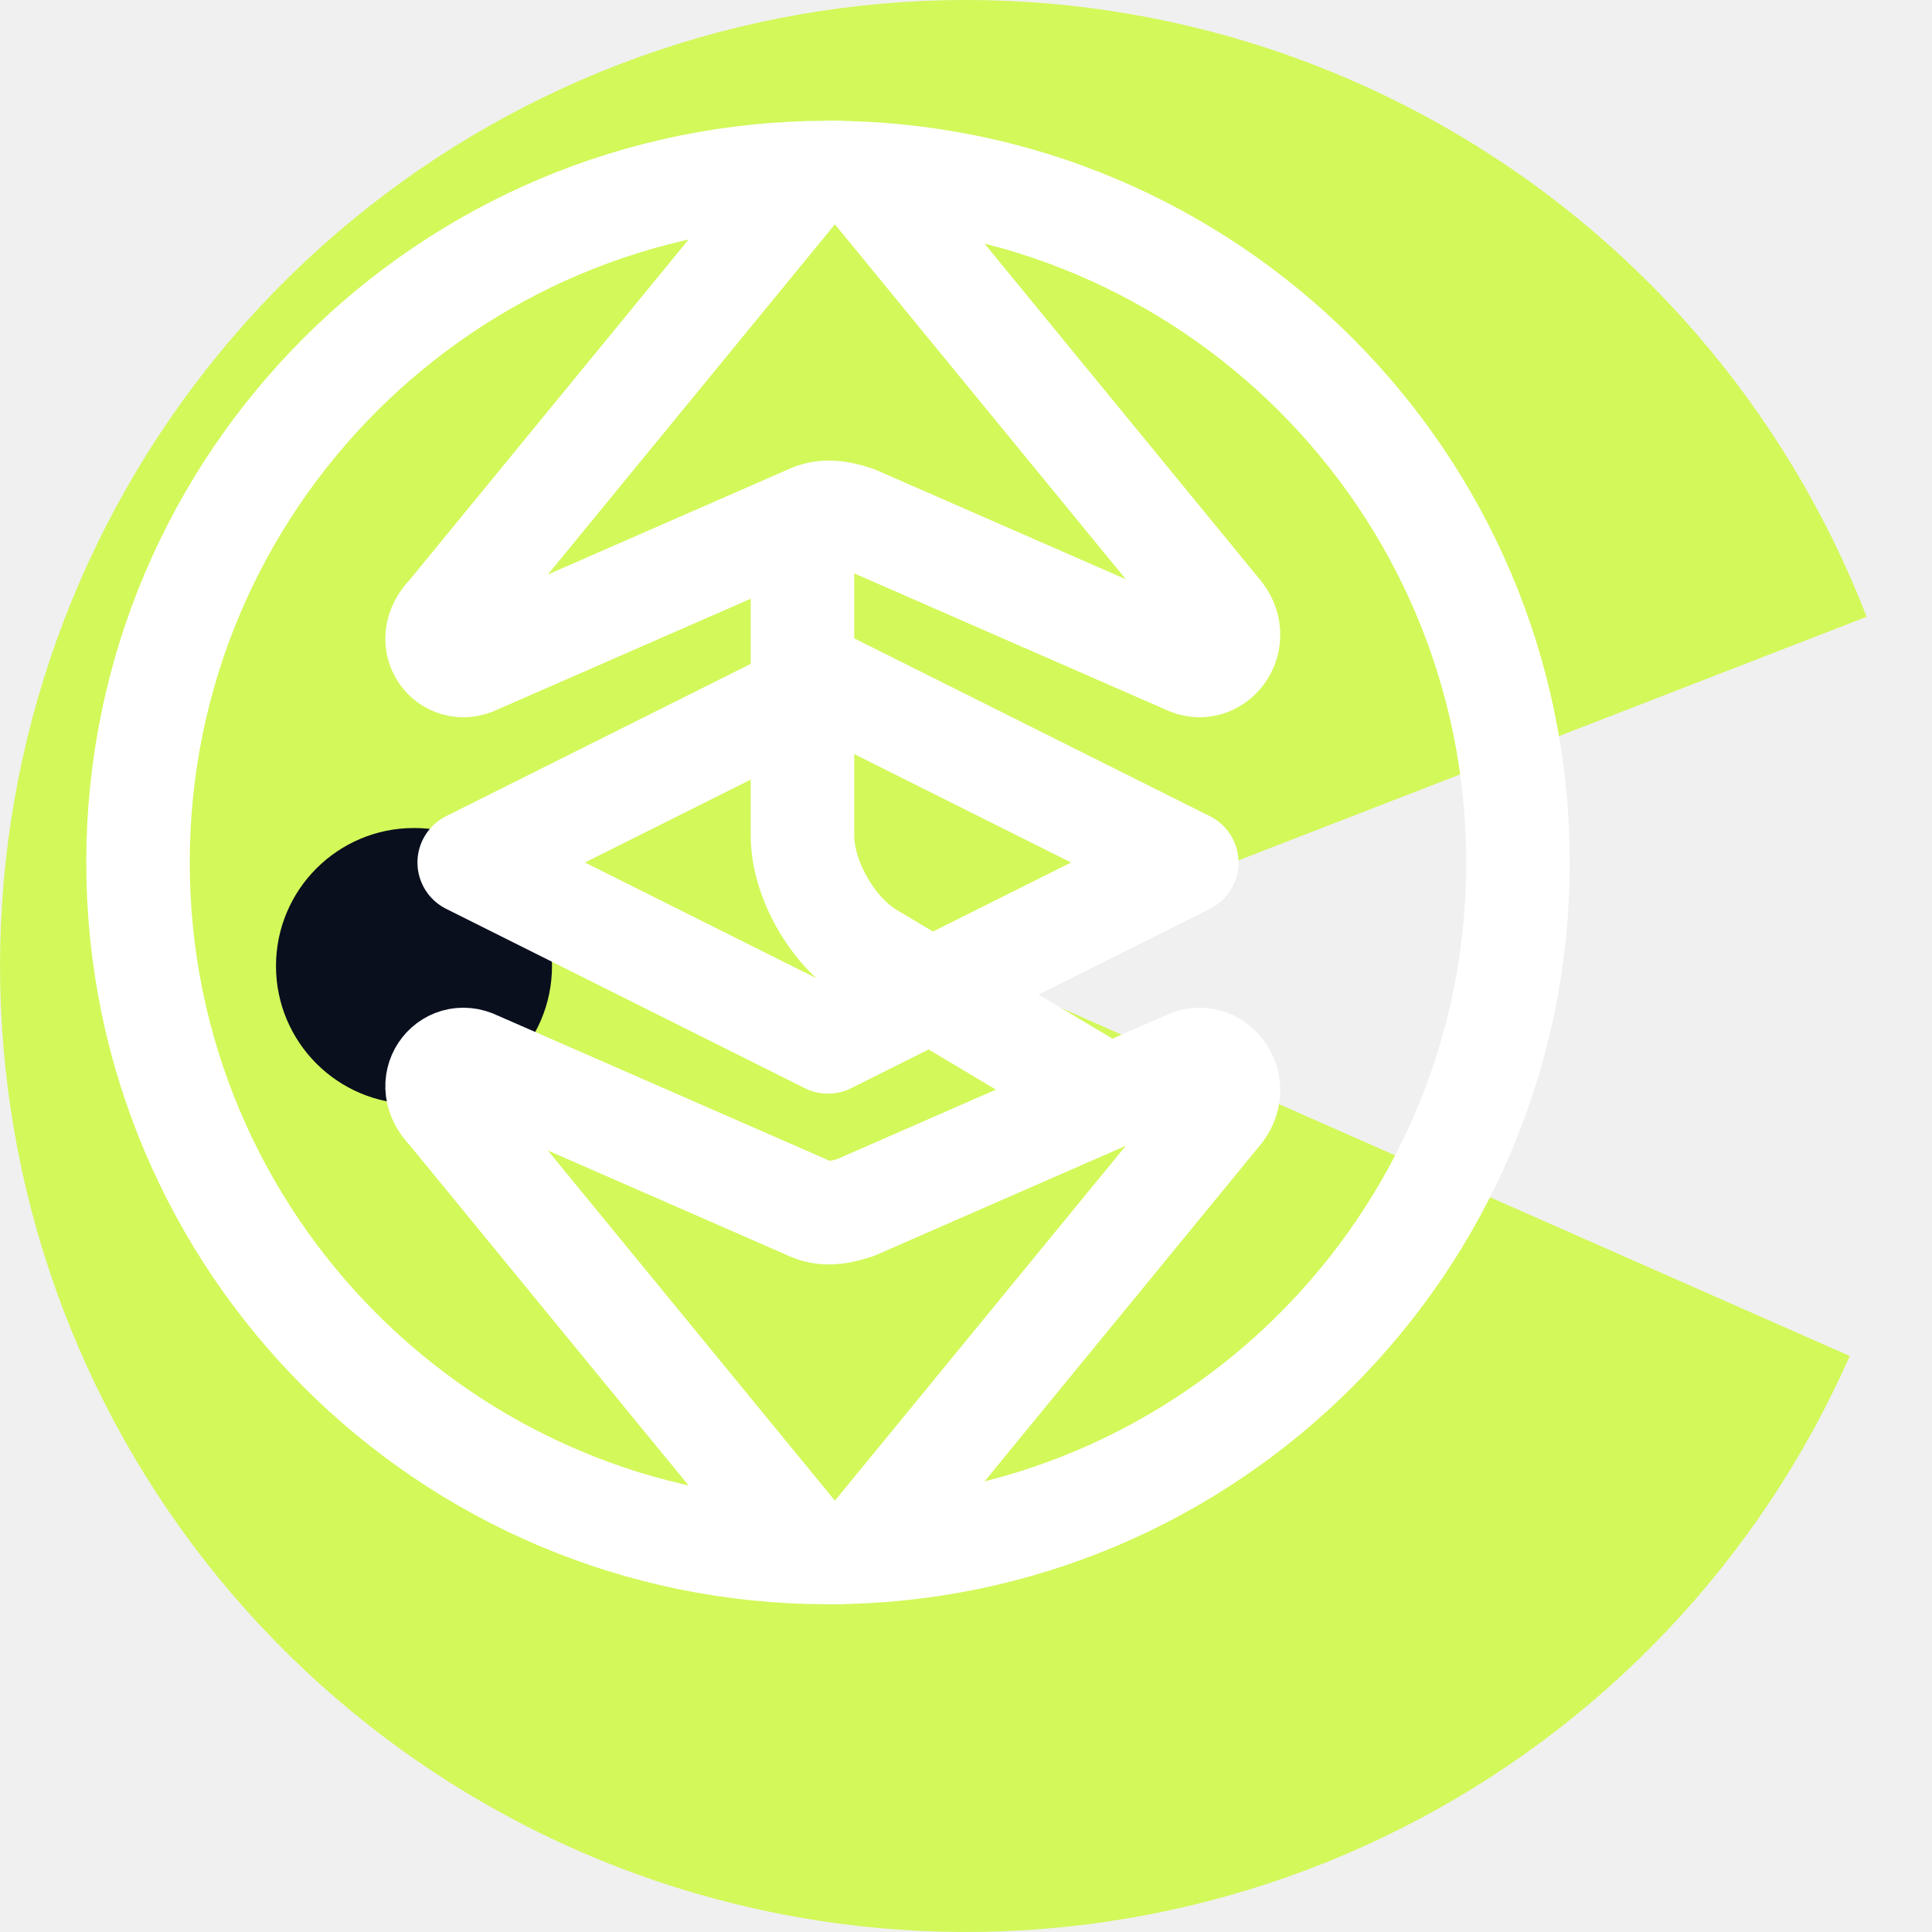
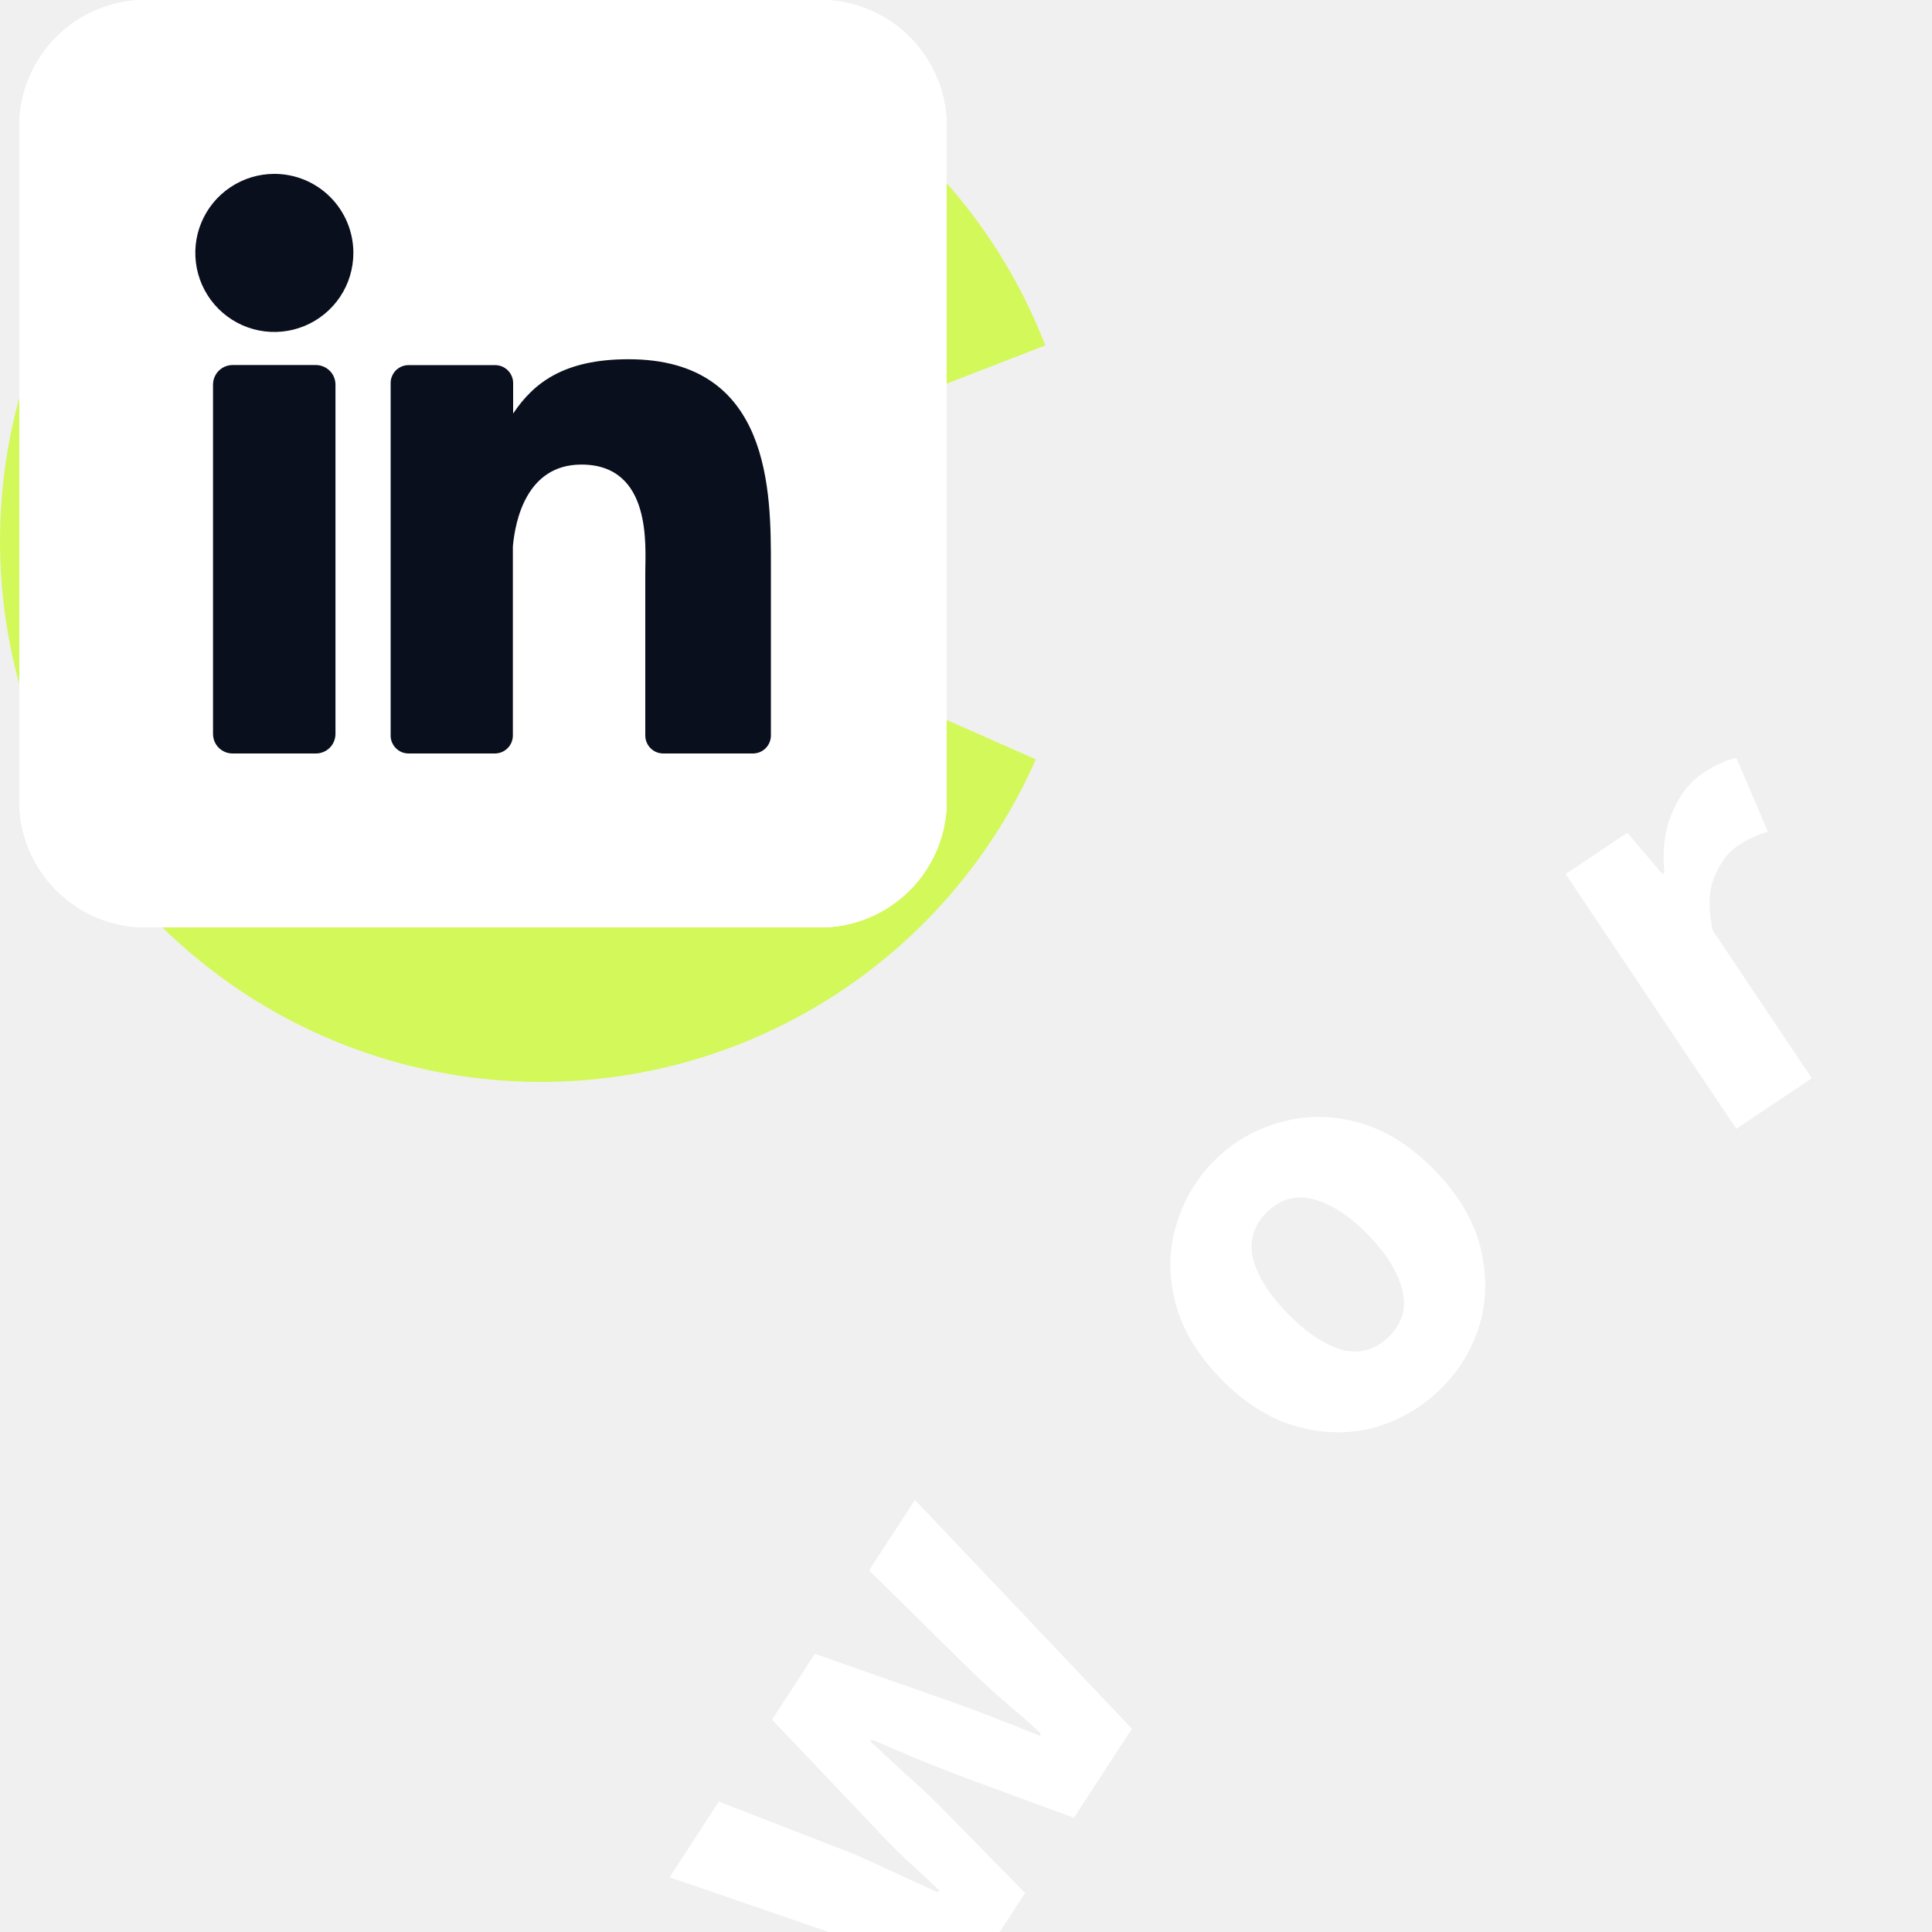
- <svg xmlns="http://www.w3.org/2000/svg" width="28" height="28" viewBox="0 0 28 28" fill="none">
+ <svg xmlns="http://www.w3.org/2000/svg" width="50" height="50" viewBox="0 0 50 50" fill="none">
  <g id="logo">
    <path d="M27.053 8.939C25.883 5.919 23.701 3.399 20.88 1.807C18.059 0.215 14.774 -0.349 11.583 0.21C8.393 0.769 5.495 2.417 3.384 4.874C1.272 7.33 0.078 10.442 0.004 13.68C-0.07 16.918 0.981 20.082 2.978 22.632C4.975 25.182 7.794 26.961 10.956 27.665C14.117 28.369 17.425 27.956 20.316 26.494C23.206 25.033 25.501 22.615 26.808 19.652L14 14L27.053 8.939Z" fill="#D3F85A" />
    <circle cx="6" cy="14" r="2" fill="#090F1D" />
  </g>
  <g id="circleText">
    <path d="M85.5 68L90.227 80.773L103 85.5L90.227 90.227L85.5 103L80.773 90.227L68 85.5L80.773 80.773L85.5 68Z" fill="white" />
    <path d="M10.762 86.22L11.719 86.488L11.745 84.264L10.783 84.493C10.258 84.625 9.702 84.763 9.114 84.905C8.525 85.037 7.959 85.169 7.413 85.301L7.412 85.365C7.965 85.499 8.534 85.639 9.119 85.785C9.694 85.92 10.242 86.065 10.762 86.22ZM15.998 90.058L5.605 86.672L5.638 83.84L16.108 80.699L16.078 83.195L13.591 83.805L13.554 86.989L16.026 87.658L15.998 90.058Z" fill="white" />
    <path d="M16.953 74.343L9.175 72.766L9.557 70.885L10.953 71.004L10.965 70.942C10.5 70.553 10.182 70.135 10.011 69.687C9.831 69.237 9.78 68.813 9.861 68.416C9.905 68.196 9.958 68.017 10.019 67.877C10.07 67.734 10.132 67.616 10.205 67.522L12.12 68.302C12.051 68.43 11.992 68.559 11.944 68.691C11.897 68.812 11.857 68.957 11.823 69.124C11.764 69.416 11.811 69.747 11.965 70.116C12.111 70.472 12.424 70.807 12.904 71.122L17.42 72.037L16.953 74.343Z" fill="white" />
    <path d="M21.095 60.258C20.743 61.174 20.226 61.729 19.545 61.924C18.868 62.11 18.102 62.038 17.245 61.708L14.244 60.554L13.853 61.569L12.226 60.943L12.573 59.773L10.699 58.761L11.4 56.94L13.371 57.698L14.055 55.921L15.772 56.581L15.088 58.358L18.06 59.502C18.478 59.663 18.814 59.695 19.069 59.598C19.317 59.488 19.496 59.288 19.608 59C19.653 58.88 19.684 58.755 19.701 58.624C19.721 58.483 19.73 58.355 19.728 58.24L21.458 58.512C21.445 58.724 21.415 58.981 21.367 59.282C21.324 59.574 21.233 59.899 21.095 60.258Z" fill="white" />
    <path d="M25.065 51.244L17.33 48.583L18.603 46.624L22.107 47.986C22.473 48.147 22.831 48.31 23.182 48.475C23.533 48.639 23.896 48.805 24.271 48.972L24.306 48.919C24.007 48.635 23.709 48.359 23.413 48.09C23.123 47.813 22.847 47.532 22.587 47.248L19.981 44.505L21.088 42.801L24.662 44.055C25.045 44.19 25.418 44.33 25.781 44.477C26.149 44.615 26.524 44.763 26.904 44.921L26.939 44.867C26.64 44.584 26.341 44.32 26.042 44.075C25.749 43.821 25.458 43.555 25.168 43.277L22.492 40.641L23.678 38.817L29.294 44.738L27.794 47.045L24.746 45.923C24.392 45.782 24.038 45.641 23.685 45.5C23.337 45.35 22.963 45.19 22.565 45.02L22.53 45.074C22.847 45.369 23.145 45.645 23.423 45.903C23.707 46.151 23.985 46.408 24.258 46.674L26.53 48.991L25.065 51.244Z" fill="white" />
    <path d="M37.268 35.962C36.786 36.43 36.22 36.758 35.569 36.945C34.917 37.117 34.246 37.108 33.555 36.917C32.856 36.718 32.202 36.306 31.592 35.679C30.975 35.044 30.581 34.378 30.41 33.682C30.238 32.986 30.251 32.318 30.449 31.68C30.647 31.026 30.986 30.465 31.468 29.997C31.95 29.528 32.517 29.208 33.168 29.036C33.811 28.857 34.479 28.862 35.17 29.053C35.861 29.244 36.516 29.657 37.133 30.291C37.743 30.918 38.137 31.584 38.316 32.288C38.487 32.984 38.477 33.656 38.287 34.302C38.09 34.94 37.75 35.493 37.268 35.962ZM35.941 34.597C36.285 34.262 36.404 33.864 36.297 33.403C36.183 32.933 35.888 32.454 35.412 31.964C34.929 31.467 34.458 31.159 33.999 31.039C33.541 30.92 33.14 31.027 32.796 31.362C32.444 31.704 32.321 32.106 32.428 32.568C32.542 33.022 32.841 33.497 33.324 33.994C33.8 34.484 34.267 34.796 34.726 34.931C35.184 35.05 35.589 34.939 35.941 34.597Z" fill="white" />
    <path d="M44.935 29.214L40.519 22.62L42.114 21.552L43.022 22.619L43.075 22.584C43.017 21.98 43.086 21.46 43.28 21.021C43.468 20.574 43.731 20.238 44.068 20.012C44.254 19.888 44.418 19.797 44.56 19.741C44.696 19.675 44.823 19.635 44.941 19.62L45.753 21.522C45.614 21.564 45.481 21.614 45.354 21.674C45.236 21.727 45.105 21.802 44.964 21.896C44.715 22.063 44.516 22.331 44.366 22.701C44.219 23.056 44.205 23.515 44.325 24.077L46.889 27.905L44.935 29.214Z" fill="white" />
    <path d="M54.882 23.176L50.423 12.884L52.522 11.975L55.08 17.876L55.138 17.851L56.19 13.96L58.539 12.942L57.282 17.044L61.885 20.141L59.551 21.153L56.679 19.032L56.206 20.475L56.982 22.266L54.882 23.176Z" fill="white" />
    <path d="M70.982 17.837C70.325 17.979 69.671 17.957 69.019 17.771C68.376 17.573 67.811 17.209 67.326 16.682C66.838 16.144 66.501 15.447 66.316 14.592C66.128 13.727 66.146 12.954 66.369 12.272C66.592 11.591 66.956 11.031 67.462 10.594C67.975 10.145 68.561 9.848 69.217 9.706C69.874 9.563 70.524 9.591 71.168 9.79C71.809 9.978 72.372 10.336 72.858 10.864C73.343 11.392 73.68 12.088 73.868 12.953C74.053 13.808 74.036 14.582 73.815 15.273C73.592 15.955 73.228 16.519 72.725 16.967C72.22 17.404 71.639 17.694 70.982 17.837ZM70.578 15.976C71.047 15.874 71.359 15.599 71.512 15.151C71.664 14.692 71.667 14.13 71.522 13.462C71.376 12.785 71.139 12.274 70.813 11.93C70.488 11.586 70.09 11.465 69.621 11.566C69.142 11.671 68.825 11.947 68.671 12.395C68.528 12.841 68.53 13.402 68.677 14.08C68.822 14.747 69.053 15.259 69.37 15.616C69.696 15.96 70.099 16.08 70.578 15.976Z" fill="white" />
    <path d="M81.472 16.167L81.232 10.076L80.177 10.118L80.108 8.375L81.16 8.254L81.143 7.822C81.121 7.257 81.196 6.742 81.37 6.276C81.544 5.81 81.838 5.43 82.254 5.136C82.669 4.842 83.234 4.681 83.948 4.653C84.278 4.64 84.584 4.66 84.863 4.713C85.143 4.766 85.369 4.821 85.542 4.878L85.179 6.622C85.038 6.574 84.898 6.542 84.759 6.526C84.619 6.5 84.485 6.489 84.357 6.494C84.069 6.505 83.849 6.605 83.696 6.792C83.543 6.969 83.475 7.26 83.49 7.665L83.509 8.145L84.932 8.089L85.005 9.927L83.582 9.983L83.822 16.075L81.472 16.167Z" fill="white" />
    <path d="M94.758 16.823C93.784 16.705 93.119 16.339 92.763 15.726C92.418 15.115 92.301 14.354 92.412 13.443L92.8 10.251L91.72 10.12L91.93 8.388L93.149 8.44L93.674 6.376L95.611 6.611L95.357 8.708L97.247 8.937L97.025 10.764L95.135 10.534L94.751 13.695C94.697 14.14 94.748 14.474 94.903 14.697C95.07 14.911 95.308 15.036 95.615 15.073C95.742 15.089 95.871 15.088 96.002 15.072C96.143 15.057 96.27 15.035 96.381 15.005L96.54 16.749C96.331 16.788 96.074 16.822 95.77 16.849C95.476 16.878 95.139 16.869 94.758 16.823Z" fill="white" />
    <path d="M103.219 18.151L106.631 7.467L108.872 8.182L108.035 10.804L107.495 12.126C107.86 11.963 108.265 11.835 108.709 11.742C109.167 11.641 109.65 11.672 110.158 11.835C110.981 12.097 111.488 12.562 111.678 13.227C111.882 13.886 111.833 14.688 111.531 15.633L110.032 20.327L107.792 19.611L109.198 15.207C109.374 14.658 109.418 14.258 109.33 14.006C109.253 13.757 109.051 13.581 108.726 13.477C108.442 13.386 108.177 13.374 107.931 13.441C107.689 13.499 107.409 13.605 107.09 13.761L105.46 18.867L103.219 18.151Z" fill="white" />
    <path d="M119.882 25.18C119.222 24.809 118.708 24.331 118.339 23.745C117.971 23.159 117.784 22.51 117.78 21.799C117.776 21.087 117.987 20.349 118.415 19.587C118.838 18.833 119.354 18.273 119.964 17.905C120.583 17.543 121.224 17.359 121.889 17.352C122.558 17.336 123.167 17.482 123.716 17.79C124.376 18.161 124.837 18.615 125.098 19.153C125.374 19.686 125.477 20.265 125.409 20.887C125.356 21.505 125.152 22.131 124.797 22.763C124.698 22.94 124.59 23.111 124.472 23.278C124.359 23.435 124.27 23.55 124.205 23.623L120.06 21.298C119.871 21.853 119.872 22.342 120.062 22.767C120.257 23.182 120.582 23.518 121.038 23.773C121.531 24.05 122.115 24.176 122.79 24.15L122.777 25.776C122.288 25.82 121.785 25.788 121.27 25.683C120.754 25.577 120.292 25.409 119.882 25.18ZM120.806 19.937L123.303 21.338C123.517 20.957 123.599 20.593 123.549 20.247C123.513 19.896 123.29 19.606 122.881 19.377C122.565 19.199 122.218 19.152 121.842 19.234C121.471 19.307 121.125 19.541 120.806 19.937Z" fill="white" />
    <path d="M129.437 31.252L133.282 24.032L135.016 25.597L133.12 28.843C132.903 29.179 132.686 29.508 132.468 29.828C132.25 30.149 132.029 30.481 131.805 30.825L131.853 30.868C132.18 30.617 132.499 30.367 132.811 30.117C133.131 29.874 133.452 29.646 133.773 29.433L136.892 27.291L138.401 28.653L136.6 31.985C136.407 32.342 136.209 32.688 136.007 33.023C135.813 33.365 135.608 33.712 135.392 34.063L135.44 34.106C135.767 33.855 136.075 33.601 136.364 33.345C136.66 33.096 136.969 32.849 137.289 32.606L140.313 30.379L141.928 31.837L135.197 36.452L133.154 34.608L134.743 31.774C134.937 31.447 135.132 31.119 135.327 30.792C135.529 30.472 135.746 30.129 135.976 29.762L135.929 29.719C135.588 29.986 135.268 30.236 134.97 30.471C134.681 30.712 134.383 30.946 134.077 31.173L131.432 33.053L129.437 31.252Z" fill="white" />
    <path d="M142.692 45.825C142.256 45.206 141.999 44.552 141.919 43.865C141.839 43.177 141.951 42.511 142.254 41.867C142.558 41.224 143.067 40.65 143.782 40.146C144.488 39.649 145.196 39.366 145.904 39.298C146.619 39.238 147.277 39.349 147.879 39.629C148.49 39.904 148.977 40.298 149.339 40.813C149.775 41.432 149.994 42.041 149.998 42.638C150.016 43.239 149.86 43.805 149.531 44.337C149.216 44.872 148.762 45.348 148.169 45.766C148.003 45.882 147.831 45.99 147.653 46.089C147.484 46.182 147.354 46.248 147.263 46.286L144.527 42.4C144.118 42.819 143.907 43.261 143.895 43.726C143.892 44.184 144.041 44.627 144.342 45.055C144.667 45.517 145.14 45.883 145.759 46.151L145.046 47.612C144.586 47.44 144.146 47.195 143.727 46.877C143.307 46.559 142.962 46.209 142.692 45.825ZM145.787 41.494L147.436 43.835C147.793 43.584 148.024 43.291 148.128 42.957C148.247 42.625 148.171 42.267 147.901 41.884C147.692 41.587 147.4 41.395 147.025 41.307C146.659 41.212 146.246 41.275 145.787 41.494Z" fill="white" />
    <path d="M149.361 57.621C149.053 56.929 148.927 56.238 148.982 55.548C149.037 54.858 149.276 54.227 149.699 53.654C150.121 53.081 150.732 52.617 151.531 52.262C152.321 51.911 153.07 51.771 153.778 51.841C154.49 51.921 155.115 52.157 155.651 52.549C156.197 52.937 156.598 53.418 156.853 53.993C157.161 54.686 157.258 55.325 157.146 55.912C157.047 56.505 156.784 57.03 156.358 57.488C155.945 57.952 155.407 58.331 154.745 58.625C154.559 58.708 154.37 58.78 154.176 58.843C153.992 58.901 153.852 58.94 153.755 58.96L151.825 54.617C151.342 54.949 151.05 55.342 150.948 55.795C150.856 56.245 150.916 56.708 151.128 57.186C151.358 57.703 151.75 58.153 152.306 58.536L151.323 59.831C150.905 59.573 150.521 59.248 150.171 58.854C149.822 58.461 149.551 58.05 149.361 57.621ZM153.237 53.972L154.4 56.59C154.8 56.412 155.083 56.169 155.25 55.862C155.431 55.56 155.426 55.194 155.235 54.765C155.088 54.434 154.839 54.188 154.488 54.029C154.147 53.866 153.73 53.847 153.237 53.972Z" fill="white" />
    <path d="M153.016 66.98L163.954 64.499L164.46 66.73L158.188 68.153L158.202 68.216L161.832 69.968L162.398 72.465L158.599 70.472L154.705 74.423L154.142 71.942L156.757 69.511L155.426 68.78L153.522 69.212L153.016 66.98Z" fill="white" />
    <path d="M160.745 82.892L159.78 82.656L159.827 84.879L160.781 84.619C161.301 84.47 161.852 84.314 162.436 84.153C163.02 84.002 163.582 83.851 164.123 83.701L164.121 83.637C163.564 83.521 162.991 83.4 162.401 83.273C161.823 83.157 161.271 83.03 160.745 82.892ZM155.387 79.227L165.885 82.272L165.945 85.103L155.583 88.585L155.531 86.089L157.997 85.398L157.93 82.214L155.438 81.626L155.387 79.227Z" fill="white" />
    <path d="M154.945 94.965L162.77 96.287L162.451 98.18L161.052 98.106L161.041 98.169C161.519 98.542 161.85 98.949 162.035 99.392C162.231 99.836 162.295 100.258 162.227 100.657C162.19 100.878 162.143 101.059 162.087 101.201C162.041 101.345 161.983 101.465 161.912 101.561L159.972 100.844C160.038 100.715 160.092 100.583 160.136 100.45C160.179 100.328 160.214 100.182 160.243 100.014C160.292 99.719 160.234 99.39 160.068 99.027C159.911 98.676 159.588 98.351 159.097 98.052L154.554 97.284L154.945 94.965Z" fill="white" />
    <path d="M151.265 109.178C151.587 108.251 152.086 107.679 152.76 107.461C153.43 107.254 154.199 107.301 155.065 107.602L158.103 108.658L158.46 107.631L160.108 108.203L159.799 109.383L161.704 110.334L161.063 112.178L159.069 111.484L158.443 113.282L156.705 112.678L157.331 110.88L154.323 109.834C153.9 109.687 153.563 109.666 153.312 109.771C153.068 109.889 152.895 110.094 152.793 110.386C152.751 110.507 152.724 110.633 152.712 110.765C152.697 110.906 152.692 111.034 152.697 111.149L150.959 110.935C150.965 110.722 150.987 110.464 151.025 110.161C151.059 109.868 151.139 109.54 151.265 109.178Z" fill="white" />
    <path d="M147.591 118.316L155.409 120.723L154.201 122.722L150.654 121.476C150.283 121.327 149.92 121.175 149.564 121.022C149.207 120.869 148.839 120.715 148.459 120.56L148.426 120.615C148.734 120.889 149.041 121.155 149.345 121.414C149.645 121.682 149.929 121.954 150.199 122.229L152.893 124.886L151.842 126.625L148.229 125.488C147.842 125.366 147.464 125.238 147.097 125.103C146.724 124.977 146.345 124.841 145.96 124.696L145.926 124.75C146.235 125.024 146.542 125.278 146.849 125.514C147.15 125.758 147.45 126.014 147.749 126.282L150.509 128.829L149.383 130.692L143.577 124.957L145.001 122.602L148.084 123.624C148.442 123.754 148.8 123.883 149.159 124.012C149.511 124.15 149.889 124.298 150.293 124.455L150.326 124.4C150 124.115 149.693 123.849 149.407 123.601C149.115 123.362 148.829 123.115 148.548 122.857L146.201 120.616L147.591 118.316Z" fill="white" />
    <path d="M135.893 133.988C136.36 133.504 136.915 133.158 137.56 132.95C138.205 132.757 138.876 132.744 139.573 132.913C140.278 133.088 140.946 133.479 141.576 134.086C142.213 134.7 142.629 135.353 142.823 136.043C143.017 136.733 143.025 137.401 142.849 138.045C142.672 138.705 142.351 139.277 141.885 139.761C141.419 140.245 140.863 140.583 140.218 140.776C139.58 140.977 138.913 140.993 138.216 140.825C137.519 140.657 136.851 140.266 136.214 139.651C135.584 139.044 135.168 138.392 134.967 137.694C134.773 137.004 134.76 136.333 134.929 135.681C135.106 135.036 135.427 134.472 135.893 133.988ZM137.264 135.309C136.931 135.655 136.826 136.057 136.947 136.515C137.077 136.98 137.387 137.449 137.879 137.923C138.378 138.404 138.859 138.697 139.321 138.801C139.783 138.906 140.181 138.785 140.514 138.44C140.854 138.086 140.964 137.681 140.842 137.223C140.713 136.773 140.399 136.307 139.899 135.826C139.408 135.352 138.931 135.056 138.468 134.936C138.006 134.831 137.605 134.956 137.264 135.309Z" fill="white" />
    <path d="M128.451 140.983L133.08 147.429L131.52 148.549L130.578 147.511L130.526 147.549C130.604 148.15 130.552 148.673 130.372 149.117C130.199 149.57 129.947 149.915 129.618 150.151C129.436 150.282 129.275 150.378 129.135 150.439C129.001 150.509 128.876 150.553 128.758 150.572L127.884 148.697C128.022 148.651 128.153 148.596 128.278 148.533C128.395 148.475 128.522 148.397 128.661 148.297C128.904 148.123 129.094 147.849 129.232 147.474C129.367 147.114 129.366 146.655 129.228 146.098L126.54 142.355L128.451 140.983Z" fill="white" />
    <path d="M118.706 147.342L123.499 157.483L121.43 158.46L118.682 152.645L118.624 152.673L117.7 156.596L115.385 157.69L116.507 153.549L111.806 150.604L114.106 149.517L117.046 151.543L117.471 150.085L116.637 148.32L118.706 147.342Z" fill="white" />
    <path d="M102.789 153.204C103.441 153.04 104.095 153.041 104.753 153.205C105.402 153.383 105.978 153.727 106.481 154.239C106.986 154.761 107.345 155.446 107.559 156.294C107.775 157.153 107.782 157.926 107.581 158.615C107.38 159.303 107.035 159.874 106.544 160.328C106.045 160.794 105.47 161.109 104.818 161.273C104.166 161.437 103.516 161.43 102.866 161.252C102.219 161.085 101.644 160.746 101.142 160.234C100.639 159.723 100.28 159.037 100.064 158.179C99.851 157.331 99.843 156.557 100.041 155.858C100.242 155.17 100.587 154.594 101.075 154.13C101.566 153.677 102.137 153.368 102.789 153.204ZM103.253 155.051C102.788 155.168 102.486 155.453 102.347 155.906C102.21 156.369 102.225 156.932 102.392 157.594C102.561 158.266 102.814 158.769 103.15 159.102C103.487 159.435 103.888 159.543 104.354 159.426C104.83 159.307 105.137 159.02 105.276 158.568C105.405 158.117 105.385 157.556 105.216 156.883C105.049 156.221 104.801 155.717 104.472 155.371C104.136 155.038 103.729 154.931 103.253 155.051Z" fill="white" />
    <path d="M92.359 155.215L92.798 161.295L93.851 161.219L93.977 162.958L92.929 163.114L92.96 163.545C93.001 164.109 92.942 164.626 92.784 165.098C92.625 165.569 92.343 165.958 91.938 166.266C91.532 166.573 90.973 166.752 90.26 166.804C89.93 166.828 89.625 166.818 89.344 166.774C89.062 166.73 88.834 166.682 88.659 166.631L88.966 164.876C89.108 164.919 89.249 164.947 89.389 164.958C89.529 164.98 89.664 164.986 89.791 164.977C90.079 164.956 90.295 164.85 90.442 164.657C90.589 164.475 90.648 164.182 90.619 163.778L90.585 163.299L89.164 163.402L89.032 161.567L90.452 161.464L90.013 155.384L92.359 155.215Z" fill="white" />
    <path d="M79.059 154.993C80.037 155.079 80.713 155.423 81.088 156.024C81.453 156.624 81.595 157.38 81.514 158.294L81.23 161.498L82.314 161.593L82.16 163.331L80.941 163.319L80.484 165.399L78.539 165.227L78.725 163.123L76.829 162.955L76.991 161.123L78.888 161.29L79.168 158.119C79.208 157.672 79.146 157.34 78.983 157.123C78.809 156.914 78.568 156.797 78.26 156.769C78.132 156.758 78.003 156.763 77.873 156.783C77.732 156.803 77.606 156.829 77.496 156.862L77.281 155.125C77.488 155.079 77.743 155.037 78.047 155C78.339 154.961 78.677 154.959 79.059 154.993Z" fill="white" />
    <path d="M70.559 153.941L67.497 164.731L65.234 164.089L65.986 161.442L66.482 160.103C66.122 160.278 65.722 160.419 65.281 160.527C64.827 160.642 64.343 160.627 63.83 160.481C62.999 160.245 62.477 159.798 62.265 159.139C62.04 158.487 62.062 157.684 62.333 156.73L63.678 151.989L65.941 152.631L64.679 157.08C64.522 157.634 64.491 158.035 64.587 158.284C64.672 158.53 64.879 158.7 65.207 158.793C65.495 158.874 65.76 158.878 66.003 158.802C66.243 158.738 66.52 158.622 66.833 158.456L68.296 153.299L70.559 153.941Z" fill="white" />
    <path d="M53.675 147.461C54.347 147.809 54.877 148.27 55.264 148.844C55.652 149.418 55.859 150.06 55.887 150.771C55.914 151.482 55.727 152.226 55.324 153.003C54.926 153.77 54.428 154.347 53.831 154.734C53.224 155.116 52.589 155.321 51.925 155.349C51.257 155.387 50.643 155.261 50.085 154.971C49.412 154.622 48.937 154.183 48.659 153.654C48.366 153.13 48.243 152.556 48.291 151.931C48.324 151.312 48.508 150.68 48.842 150.036C48.935 149.856 49.038 149.681 49.15 149.511C49.258 149.351 49.343 149.233 49.406 149.157L53.624 151.346C53.795 150.785 53.778 150.296 53.574 149.878C53.366 149.469 53.029 149.145 52.566 148.904C52.064 148.643 51.476 148.537 50.803 148.584L50.763 146.959C51.25 146.899 51.753 146.914 52.272 147.003C52.791 147.092 53.258 147.244 53.675 147.461ZM52.923 152.731L50.381 151.412C50.18 151.8 50.11 152.166 50.172 152.511C50.219 152.86 50.451 153.142 50.867 153.358C51.189 153.525 51.537 153.561 51.91 153.467C52.279 153.382 52.617 153.136 52.923 152.731Z" fill="white" />
    <path d="M43.928 141.703L40.32 149.045L38.536 147.537L40.325 144.231C40.531 143.888 40.737 143.553 40.945 143.225C41.152 142.897 41.362 142.558 41.574 142.207L41.526 142.166C41.207 142.427 40.896 142.688 40.592 142.948C40.28 143.201 39.967 143.44 39.653 143.663L36.605 145.905L35.053 144.594L36.745 141.205C36.926 140.841 37.112 140.489 37.303 140.147C37.486 139.799 37.679 139.446 37.884 139.088L37.835 139.047C37.516 139.308 37.217 139.572 36.936 139.838C36.648 140.096 36.347 140.352 36.036 140.606L33.086 142.931L31.424 141.526L38.001 136.694L40.103 138.47L38.608 141.355C38.424 141.688 38.24 142.022 38.056 142.355C37.864 142.681 37.658 143.032 37.44 143.406L37.489 143.447C37.822 143.169 38.133 142.909 38.422 142.665C38.704 142.414 38.994 142.17 39.292 141.933L41.875 139.968L43.928 141.703Z" fill="white" />
    <path d="M30.204 127.57C30.66 128.175 30.939 128.82 31.041 129.504C31.143 130.189 31.053 130.858 30.77 131.511C30.488 132.165 29.998 132.755 29.3 133.282C28.61 133.802 27.912 134.108 27.206 134.199C26.494 134.282 25.832 134.193 25.221 133.932C24.602 133.678 24.103 133.299 23.724 132.797C23.268 132.192 23.029 131.591 23.006 130.994C22.968 130.394 23.105 129.823 23.418 129.281C23.715 128.736 24.153 128.245 24.732 127.808C24.894 127.686 25.062 127.573 25.237 127.468C25.403 127.369 25.531 127.3 25.62 127.259L28.481 131.053C28.877 130.621 29.073 130.173 29.07 129.708C29.058 129.249 28.895 128.811 28.58 128.394C28.24 127.942 27.756 127.593 27.128 127.345L27.793 125.861C28.258 126.018 28.706 126.248 29.135 126.552C29.565 126.856 29.921 127.196 30.204 127.57ZM27.252 132L25.527 129.714C25.178 129.977 24.957 130.277 24.864 130.615C24.756 130.95 24.844 131.305 25.126 131.679C25.345 131.969 25.642 132.152 26.02 132.228C26.39 132.31 26.8 132.234 27.252 132Z" fill="white" />
    <path d="M23.154 115.998C23.484 116.68 23.633 117.366 23.6 118.058C23.567 118.749 23.349 119.388 22.946 119.974C22.542 120.561 21.947 121.044 21.16 121.426C20.382 121.802 19.638 121.967 18.928 121.919C18.213 121.863 17.581 121.647 17.032 121.273C16.474 120.903 16.058 120.435 15.784 119.868C15.454 119.187 15.335 118.551 15.429 117.96C15.508 117.365 15.753 116.832 16.165 116.36C16.562 115.883 17.087 115.487 17.74 115.17C17.922 115.082 18.11 115.003 18.301 114.934C18.483 114.87 18.622 114.826 18.718 114.804L20.789 119.081C21.261 118.734 21.54 118.332 21.627 117.875C21.704 117.423 21.629 116.961 21.401 116.491C21.155 115.982 20.748 115.545 20.18 115.18L21.12 113.854C21.547 114.098 21.941 114.411 22.303 114.792C22.666 115.174 22.949 115.576 23.154 115.998ZM19.399 119.771L18.151 117.194C17.757 117.384 17.482 117.636 17.325 117.949C17.154 118.257 17.171 118.622 17.376 119.044C17.534 119.371 17.791 119.608 18.147 119.755C18.493 119.908 18.91 119.913 19.399 119.771Z" fill="white" />
    <path d="M19.195 106.763L8.344 109.6L7.765 107.386L13.988 105.76L13.972 105.698L10.287 104.065L9.639 101.588L13.501 103.456L17.265 99.379L17.908 101.841L15.374 104.355L16.728 105.043L18.616 104.55L19.195 106.763Z" fill="white" />
  </g>
  <g id="cardIcon">
    <path d="M6.9 9.6L11.7 7.5C11.9 7.4 12.1 7.4 12.4 7.5L17.2 9.6C17.6 9.8 18 9.3 17.7 8.9L12.7 2.8C12.4 2.4 11.8 2.4 11.5 2.8L6.5 8.9C6.1 9.3 6.5 9.8 6.9 9.6Z" stroke="white" stroke-width="1.5" stroke-miterlimit="10" stroke-linecap="round" stroke-linejoin="round" />
    <path d="M6.9 15.4L11.7 17.5C11.9 17.6 12.1 17.6 12.4 17.5L17.2 15.4C17.6 15.2 18 15.7 17.7 16.1L12.7 22.2C12.4 22.6 11.8 22.6 11.5 22.2L6.5 16.1C6.1 15.7 6.5 15.2 6.9 15.4Z" stroke="white" stroke-width="1.5" stroke-miterlimit="10" stroke-linecap="round" stroke-linejoin="round" />
    <path d="M12 9.9L6.8 12.5L12 15.1L17.2 12.5L12 9.9Z" stroke="white" stroke-width="1.5" stroke-miterlimit="10" stroke-linecap="round" stroke-linejoin="round" />
  </g>
  <g id="clock">
    <path d="M22 12.5C22 18.02 17.52 22.5 12 22.5C6.48 22.5 2 18.02 2 12.5C2 6.98 6.48 2.5 12 2.5C17.52 2.5 22 6.98 22 12.5Z" stroke="white" stroke-width="1.5" stroke-linecap="round" stroke-linejoin="round" />
    <path d="M15.71 15.68L12.61 13.83C12.07 13.51 11.63 12.74 11.63 12.11V8.01" stroke="white" stroke-width="1.5" stroke-linecap="round" stroke-linejoin="round" />
  </g>
+   <g id="facebook">
+     <path d="M21.227 0H3.773C1.965 0 0.5 1.465 0.5 3.273V20.727C0.5 22.535 1.965 24 3.773 24H21.227C23.035 24 24.5 22.535 24.5 20.727V3.273C24.5 1.465 23.035 0 21.227 0Z" fill="white" />
+     <path d="M16.302 10.579L16.061 12.669C16.05 12.765 16.006 12.853 15.935 12.918C15.864 12.982 15.772 13.019 15.676 13.02H13.494L13.483 19.218C13.484 19.291 13.456 19.362 13.405 19.415C13.354 19.468 13.284 19.498 13.21 19.5H11C10.963 19.5 10.927 19.493 10.893 19.478C10.859 19.464 10.829 19.443 10.803 19.416C10.778 19.39 10.758 19.358 10.745 19.324C10.732 19.29 10.726 19.253 10.727 19.216V13.02H9.091C9.04 13.02 8.989 13.009 8.941 12.989C8.894 12.969 8.851 12.939 8.815 12.902C8.779 12.866 8.751 12.822 8.732 12.775C8.713 12.727 8.703 12.676 8.704 12.624L8.695 10.534C8.695 10.482 8.704 10.431 8.723 10.383C8.742 10.335 8.771 10.292 8.807 10.255C8.843 10.218 8.885 10.188 8.933 10.168C8.98 10.148 9.031 10.137 9.083 10.136H10.727V8.118C10.727 5.775 12.118 4.5 14.158 4.5H15.83C15.882 4.501 15.933 4.511 15.98 4.532C16.028 4.552 16.071 4.581 16.107 4.618C16.143 4.655 16.172 4.699 16.191 4.747C16.21 4.795 16.219 4.846 16.219 4.898V6.657C16.219 6.709 16.21 6.76 16.191 6.808C16.172 6.856 16.143 6.9 16.107 6.937C16.071 6.974 16.028 7.004 15.98 7.024C15.933 7.044 15.882 7.055 15.83 7.055H14.805C13.696 7.055 13.48 7.601 13.48 8.389V10.136H15.917C15.973 10.137 16.027 10.149 16.078 10.172C16.128 10.196 16.173 10.229 16.209 10.271C16.245 10.313 16.272 10.362 16.288 10.415C16.304 10.468 16.309 10.524 16.302 10.579Z" fill="#090F1D" />
+   </g>
+   <g id="telegram">
+     <path d="M21.227 0H3.773C1.965 0 0.5 1.465 0.5 3.273V20.727C0.5 22.535 1.965 24 3.773 24H21.227C23.035 24 24.5 22.535 24.5 20.727V3.273C24.5 1.465 23.035 0 21.227 0Z" fill="white" />
+     <path d="M19.037 6.205L18.789 6.295L5.319 11.148C5.224 11.177 5.141 11.238 5.083 11.319C5.026 11.401 4.997 11.5 5.002 11.599C5.006 11.699 5.044 11.795 5.108 11.871C5.173 11.947 5.261 12 5.359 12.021L8.845 12.975L9.496 14.884L10.146 16.793C10.184 16.887 10.243 16.97 10.32 17.035C10.397 17.1 10.488 17.146 10.587 17.168C10.685 17.19 10.787 17.187 10.885 17.161C10.982 17.134 11.071 17.084 11.145 17.015L12.946 15.314L16.483 17.712C16.916 18.007 17.532 17.789 17.642 17.303L19.985 6.952C20.1 6.439 19.56 6.018 19.037 6.205ZM17.318 8.502L11.232 13.477L10.945 13.711C10.883 13.761 10.841 13.834 10.831 13.913L10.767 14.442L10.591 15.929C10.592 15.947 10.587 15.965 10.575 15.978C10.563 15.992 10.546 16.001 10.528 16.002C10.51 16.004 10.492 15.998 10.478 15.986C10.465 15.974 10.456 15.958 10.455 15.94L9.96 14.454L9.448 12.934C9.427 12.866 9.429 12.792 9.456 12.726C9.483 12.659 9.532 12.604 9.595 12.57L15.928 8.94L17.12 8.258C17.293 8.157 17.471 8.377 17.318 8.502Z" fill="#090F1D" />
+   </g>
+   <g id="twitter">
+     <path d="M21.227 0H3.773C1.965 0 0.5 1.465 0.5 3.273V20.727C0.5 22.535 1.965 24 3.773 24H21.227C23.035 24 24.5 22.535 24.5 20.727V3.273C24.5 1.465 23.035 0 21.227 0Z" fill="white" />
+     <path d="M19.971 7.46C19.615 7.992 19.182 8.468 18.686 8.872C18.621 8.923 18.569 8.988 18.534 9.062C18.498 9.136 18.479 9.218 18.48 9.3V9.35C18.474 10.422 18.277 11.484 17.899 12.487C17.509 13.538 16.93 14.508 16.19 15.351C15.201 16.478 13.926 17.32 12.5 17.786C11.56 18.091 10.578 18.244 9.59 18.239C8.025 18.237 6.489 17.822 5.136 17.036C5.088 17.008 5.05 16.966 5.028 16.915C5.006 16.863 5.001 16.806 5.015 16.752C5.029 16.699 5.06 16.651 5.104 16.618C5.147 16.584 5.201 16.566 5.256 16.567H5.63C6.819 16.567 7.981 16.211 8.967 15.546C8.379 15.449 7.83 15.194 7.378 14.806C6.926 14.418 6.59 13.914 6.406 13.347C6.397 13.319 6.395 13.29 6.401 13.261C6.407 13.232 6.421 13.206 6.44 13.184C6.459 13.162 6.484 13.145 6.512 13.135C6.54 13.126 6.569 13.124 6.598 13.129C6.778 13.163 6.961 13.181 7.144 13.181H7.212C6.642 12.919 6.161 12.498 5.826 11.969C5.491 11.439 5.316 10.824 5.323 10.197C5.324 10.168 5.332 10.139 5.346 10.114C5.361 10.088 5.382 10.067 5.408 10.052C5.433 10.037 5.462 10.03 5.491 10.029C5.521 10.029 5.55 10.036 5.575 10.05C5.807 10.179 6.054 10.275 6.312 10.336C5.802 9.832 5.474 9.173 5.379 8.462C5.284 7.752 5.427 7.029 5.787 6.409C5.801 6.386 5.82 6.367 5.842 6.353C5.865 6.339 5.891 6.33 5.917 6.328C5.944 6.326 5.971 6.33 5.995 6.34C6.02 6.35 6.042 6.366 6.06 6.386C6.774 7.269 7.658 7.999 8.66 8.534C9.662 9.068 10.761 9.396 11.892 9.498H11.904C11.921 9.497 11.937 9.493 11.953 9.486C11.968 9.479 11.982 9.469 11.993 9.457C12.004 9.444 12.012 9.43 12.017 9.414C12.022 9.398 12.023 9.382 12.021 9.365C11.979 8.969 12.005 8.569 12.098 8.182C12.179 7.843 12.317 7.52 12.507 7.227C12.905 6.603 13.51 6.139 14.217 5.918C14.548 5.814 14.894 5.761 15.241 5.76C16.029 5.759 16.79 6.046 17.381 6.567C17.456 6.634 17.552 6.672 17.653 6.674C17.686 6.673 17.719 6.669 17.751 6.66C18.307 6.519 18.839 6.299 19.332 6.007C19.361 5.99 19.396 5.982 19.43 5.984C19.464 5.987 19.497 6 19.523 6.021C19.55 6.042 19.57 6.071 19.58 6.104C19.59 6.137 19.59 6.172 19.58 6.205C19.415 6.721 19.122 7.187 18.729 7.56C19.084 7.475 19.43 7.359 19.763 7.211C19.796 7.196 19.834 7.192 19.87 7.201C19.906 7.209 19.938 7.229 19.961 7.257C19.985 7.285 19.999 7.32 20 7.357C20.002 7.394 19.992 7.43 19.971 7.46Z" fill="#090F1D" />
+   </g>
+   <g id="linkedin">
+     <path d="M21.227 0H3.773C1.965 0 0.5 1.465 0.5 3.273V20.727C0.5 22.535 1.965 24 3.773 24H21.227C23.035 24 24.5 22.535 24.5 20.727V3.273C24.5 1.465 23.035 0 21.227 0Z" fill="white" />
+     <path d="M9.145 6.545C9.145 6.95 9.026 7.345 8.801 7.682C8.576 8.018 8.257 8.28 7.883 8.435C7.509 8.59 7.098 8.631 6.701 8.552C6.304 8.473 5.94 8.278 5.654 7.992C5.368 7.706 5.173 7.341 5.094 6.944C5.015 6.548 5.055 6.136 5.21 5.763C5.365 5.389 5.627 5.069 5.964 4.845C6.3 4.62 6.695 4.5 7.1 4.5C7.643 4.5 8.163 4.715 8.546 5.099C8.93 5.483 9.145 6.003 9.145 6.545ZM8.682 9.955V18.991C8.682 19.058 8.669 19.124 8.644 19.186C8.619 19.247 8.582 19.304 8.535 19.351C8.488 19.398 8.432 19.436 8.37 19.461C8.309 19.487 8.243 19.5 8.176 19.5H6.02C5.953 19.5 5.887 19.487 5.826 19.462C5.764 19.436 5.708 19.399 5.661 19.352C5.614 19.305 5.576 19.249 5.551 19.187C5.526 19.125 5.513 19.059 5.513 18.993V9.955C5.513 9.82 5.566 9.691 5.661 9.596C5.756 9.501 5.885 9.447 6.02 9.447H8.176C8.31 9.448 8.439 9.501 8.534 9.596C8.629 9.691 8.682 9.82 8.682 9.955ZM19.951 14.659V19.034C19.951 19.095 19.939 19.156 19.916 19.212C19.892 19.269 19.858 19.32 19.815 19.364C19.771 19.407 19.72 19.442 19.663 19.465C19.607 19.488 19.546 19.5 19.485 19.5H17.166C17.105 19.5 17.044 19.488 16.988 19.465C16.931 19.442 16.88 19.407 16.836 19.364C16.793 19.32 16.759 19.269 16.735 19.212C16.712 19.156 16.7 19.095 16.7 19.034V14.794C16.7 14.161 16.886 12.023 15.046 12.023C13.621 12.023 13.331 13.486 13.273 14.144V19.034C13.273 19.156 13.225 19.274 13.139 19.361C13.053 19.448 12.936 19.498 12.814 19.5H10.575C10.513 19.5 10.453 19.488 10.396 19.465C10.34 19.441 10.289 19.407 10.245 19.363C10.202 19.32 10.168 19.269 10.145 19.212C10.121 19.155 10.109 19.095 10.11 19.034V9.915C10.109 9.854 10.121 9.793 10.145 9.737C10.168 9.68 10.202 9.629 10.245 9.585C10.289 9.542 10.34 9.508 10.396 9.484C10.453 9.461 10.513 9.449 10.575 9.449H12.814C12.937 9.449 13.056 9.498 13.143 9.585C13.231 9.673 13.28 9.791 13.28 9.915V10.703C13.809 9.91 14.593 9.297 16.266 9.297C19.973 9.297 19.951 12.758 19.951 14.659Z" fill="#090F1D" />
+   </g>
</svg>
